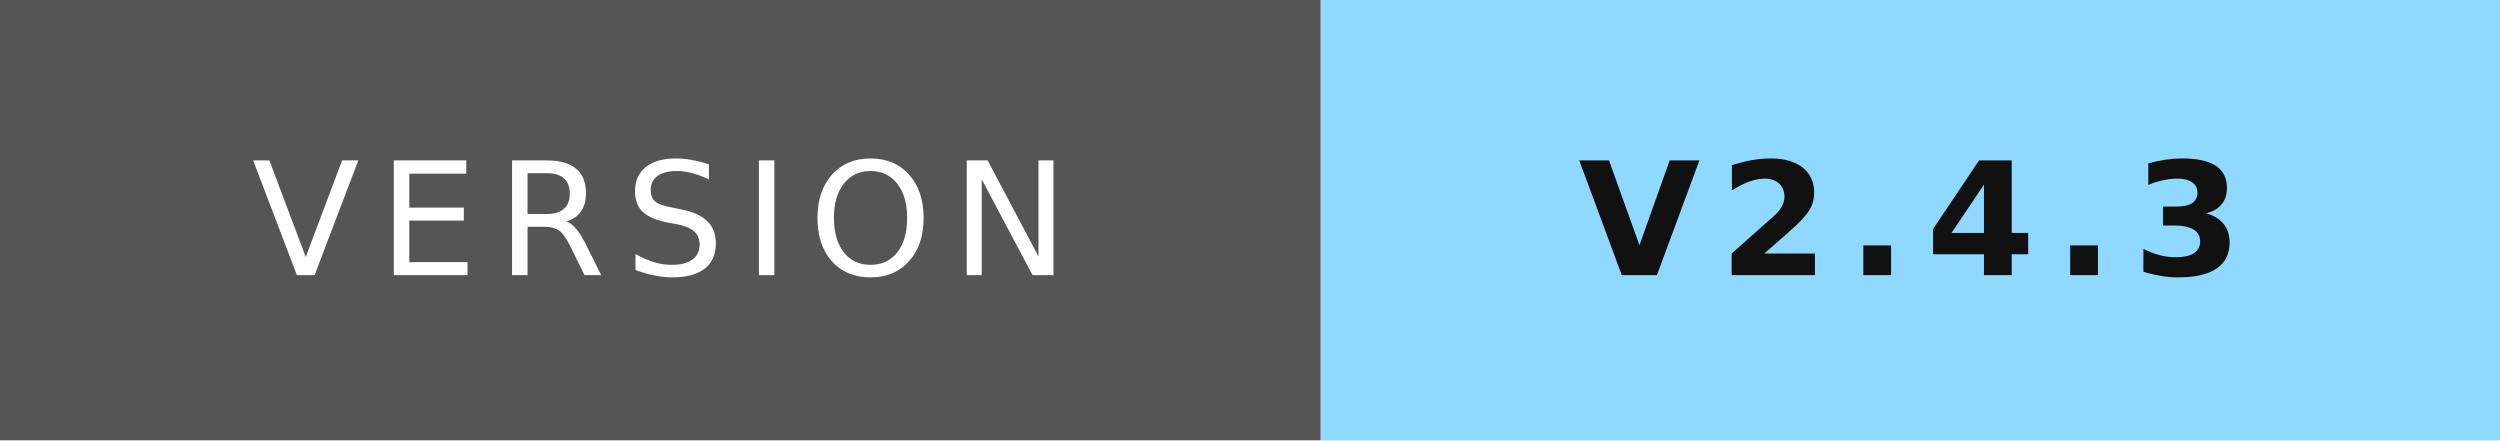
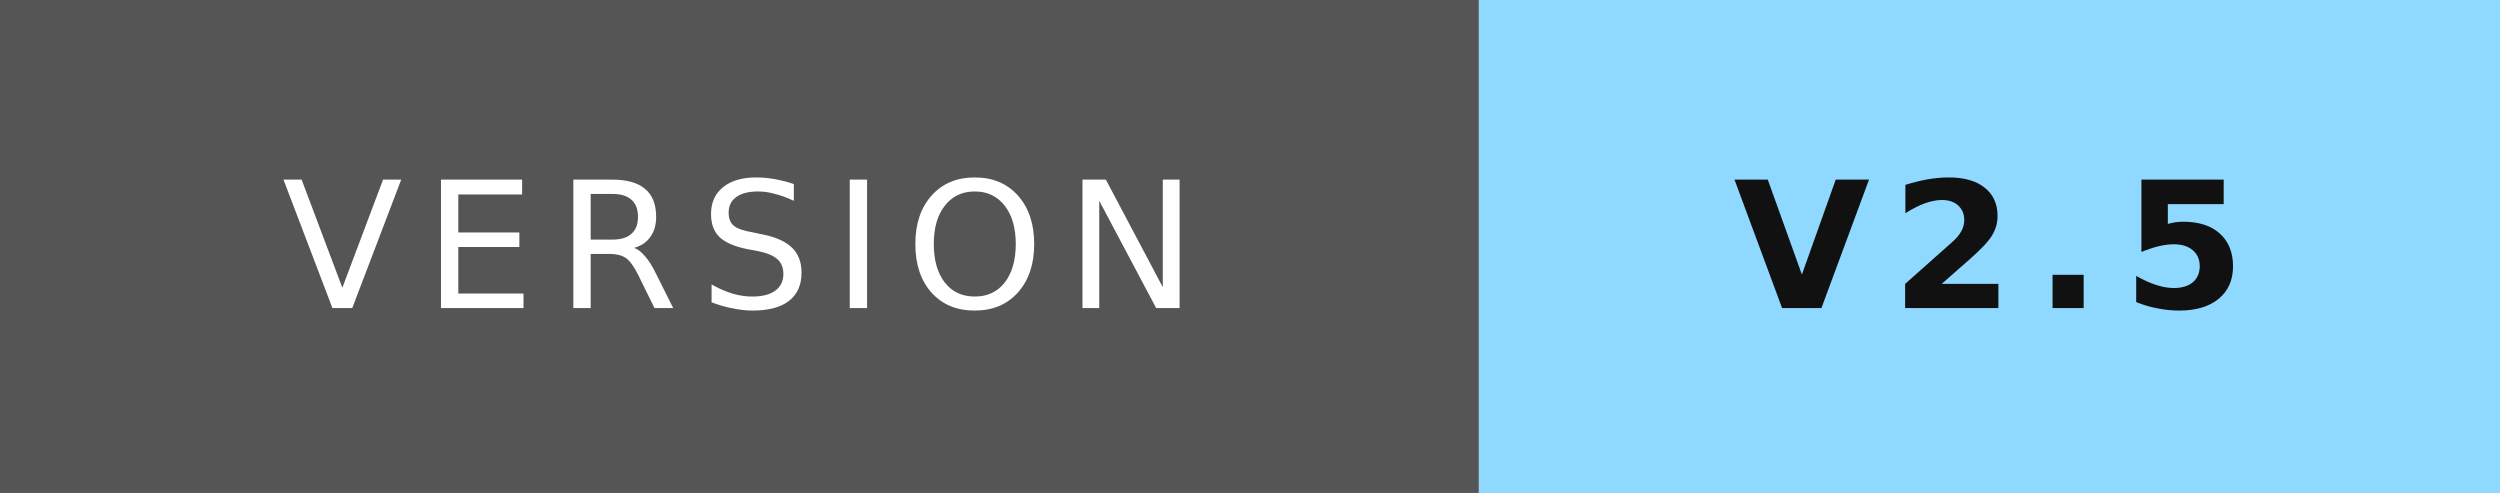
- <svg xmlns="http://www.w3.org/2000/svg" width="159" height="28" role="img" aria-label="VERSION V2.4.3">
+ <svg xmlns="http://www.w3.org/2000/svg" width="142" height="28" role="img" aria-label="VERSION V2.5">
  <rect width="84" height="28" fill="#555" />
-   <rect x="84" width="75" height="28" fill="#8fd8ff" />
+   <rect x="84" width="58" height="28" fill="#8fd8ff" />
  <g font-family="Verdana,DejaVu Sans,sans-serif" font-size="10" letter-spacing="1.2" text-anchor="middle">
    <text x="42.0" y="17.5" fill="#fff">VERSION</text>
-     <text x="121.5" y="17.5" fill="#111" font-weight="bold">V2.4.3</text>
+     <text x="113.0" y="17.5" fill="#111" font-weight="bold">V2.5</text>
  </g>
</svg>
